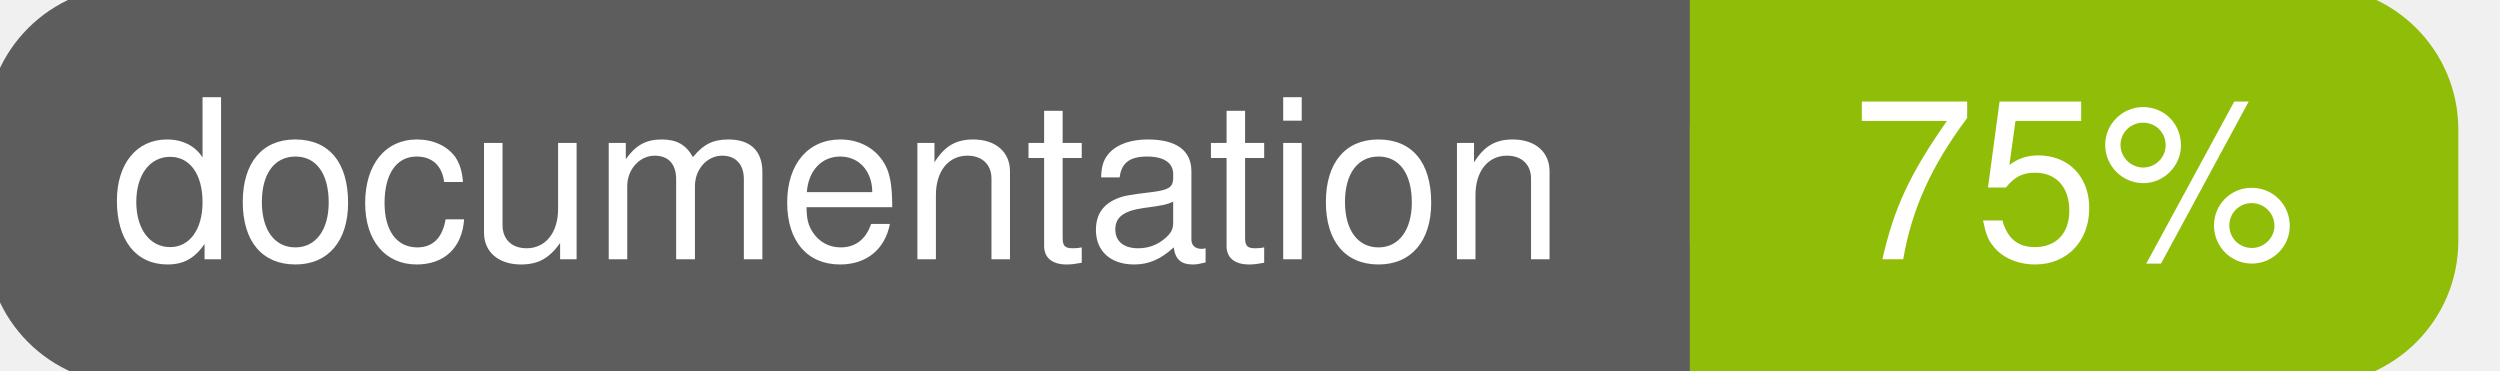
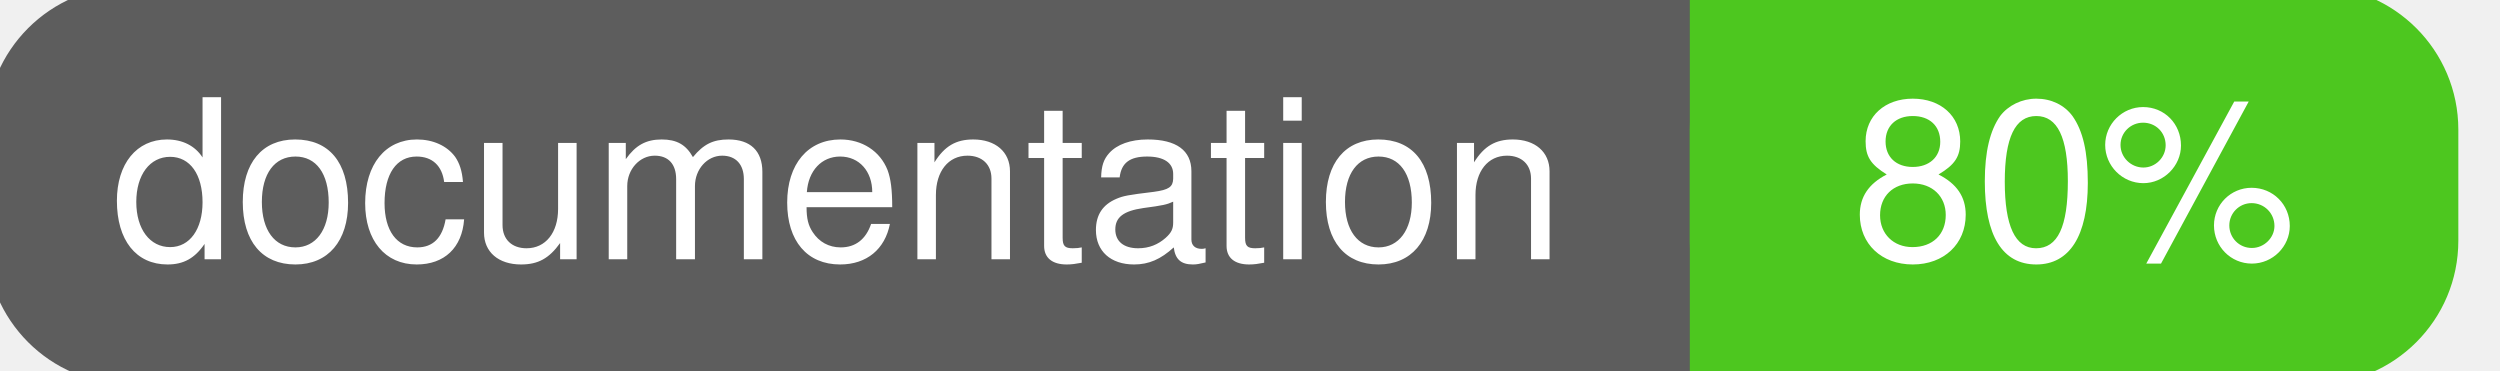
<svg xmlns="http://www.w3.org/2000/svg" width="135" height="20">
  <g>
    <rect id="svg_1" height="20" width="130" y="0" x="0" stroke-width="1.5" stroke="#5d5d5d" fill="#5d5d5d" rx="7" ry="7" />
-     <rect id="svg_2" height="20" width="40" y="0" x="92" stroke-width="1.5" stroke="#8fbd08" fill="#8fbd08" rx="7" ry="7" />
-     <rect id="svg_3" height="20" width="22" y="0" x="92" stroke-width="1.5" stroke="#8fbd08" fill="#8fbd08" />
+     <rect id="svg_2" height="20" width="40" y="0" x="92" stroke-width="1.5" stroke="#4dc71f" fill="#4dc71f" rx="7" ry="7" />
+     <rect id="svg_3" height="20" width="22" y="0" x="92" stroke-width="1.5" stroke="#4dc71f" fill="#4dc71f" />
    <text xml:space="preserve" text-anchor="start" font-family="Helvetica, Arial, sans-serif" font-size="12" id="svg_4" y="14" x="6" stroke-width="0" stroke="#5d5d5d" fill="#ffffff">documentation</text>
-     <text xml:space="preserve" text-anchor="middle" font-family="Helvetica, Arial, sans-serif" font-size="12" id="svg_5" y="14" x="112" stroke-width="0" stroke="#5d5d5d" fill="#ffffff" style="text-anchor: middle">75%</text>
+     <text xml:space="preserve" text-anchor="middle" font-family="Helvetica, Arial, sans-serif" font-size="12" id="svg_5" y="14" x="112" stroke-width="0" stroke="#5d5d5d" fill="#ffffff" style="text-anchor: middle">80%</text>
  </g>
</svg>
